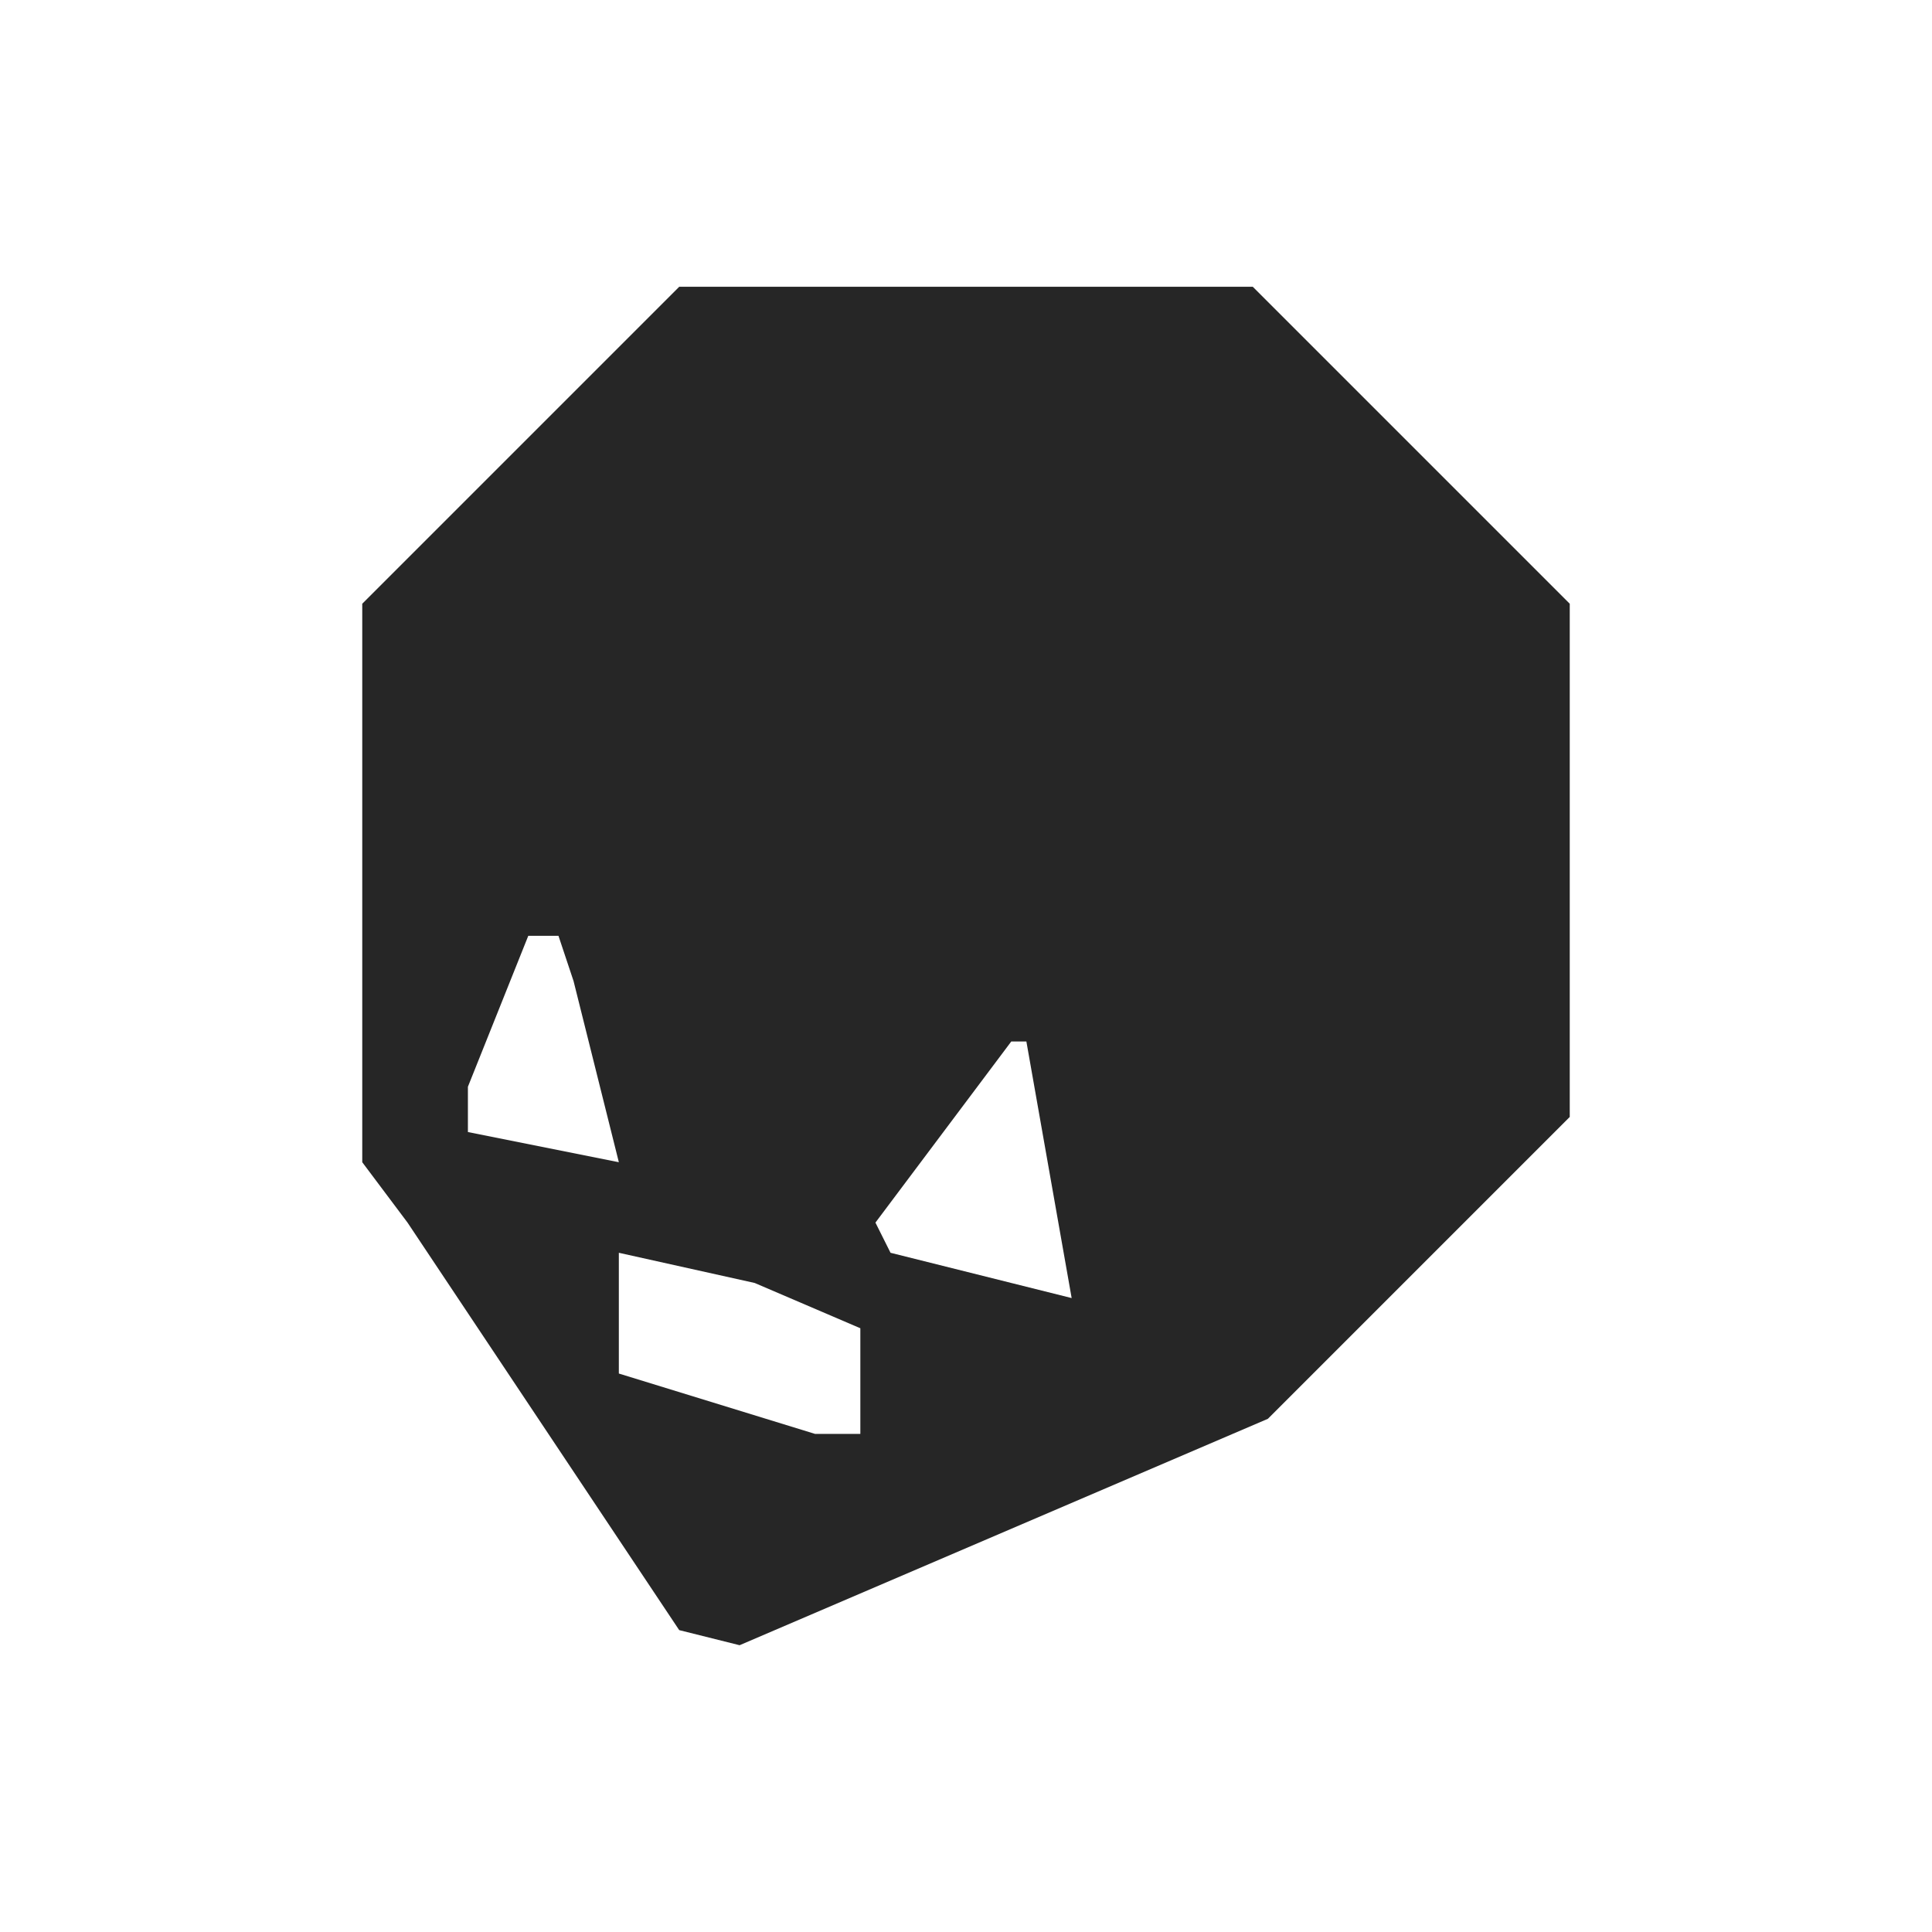
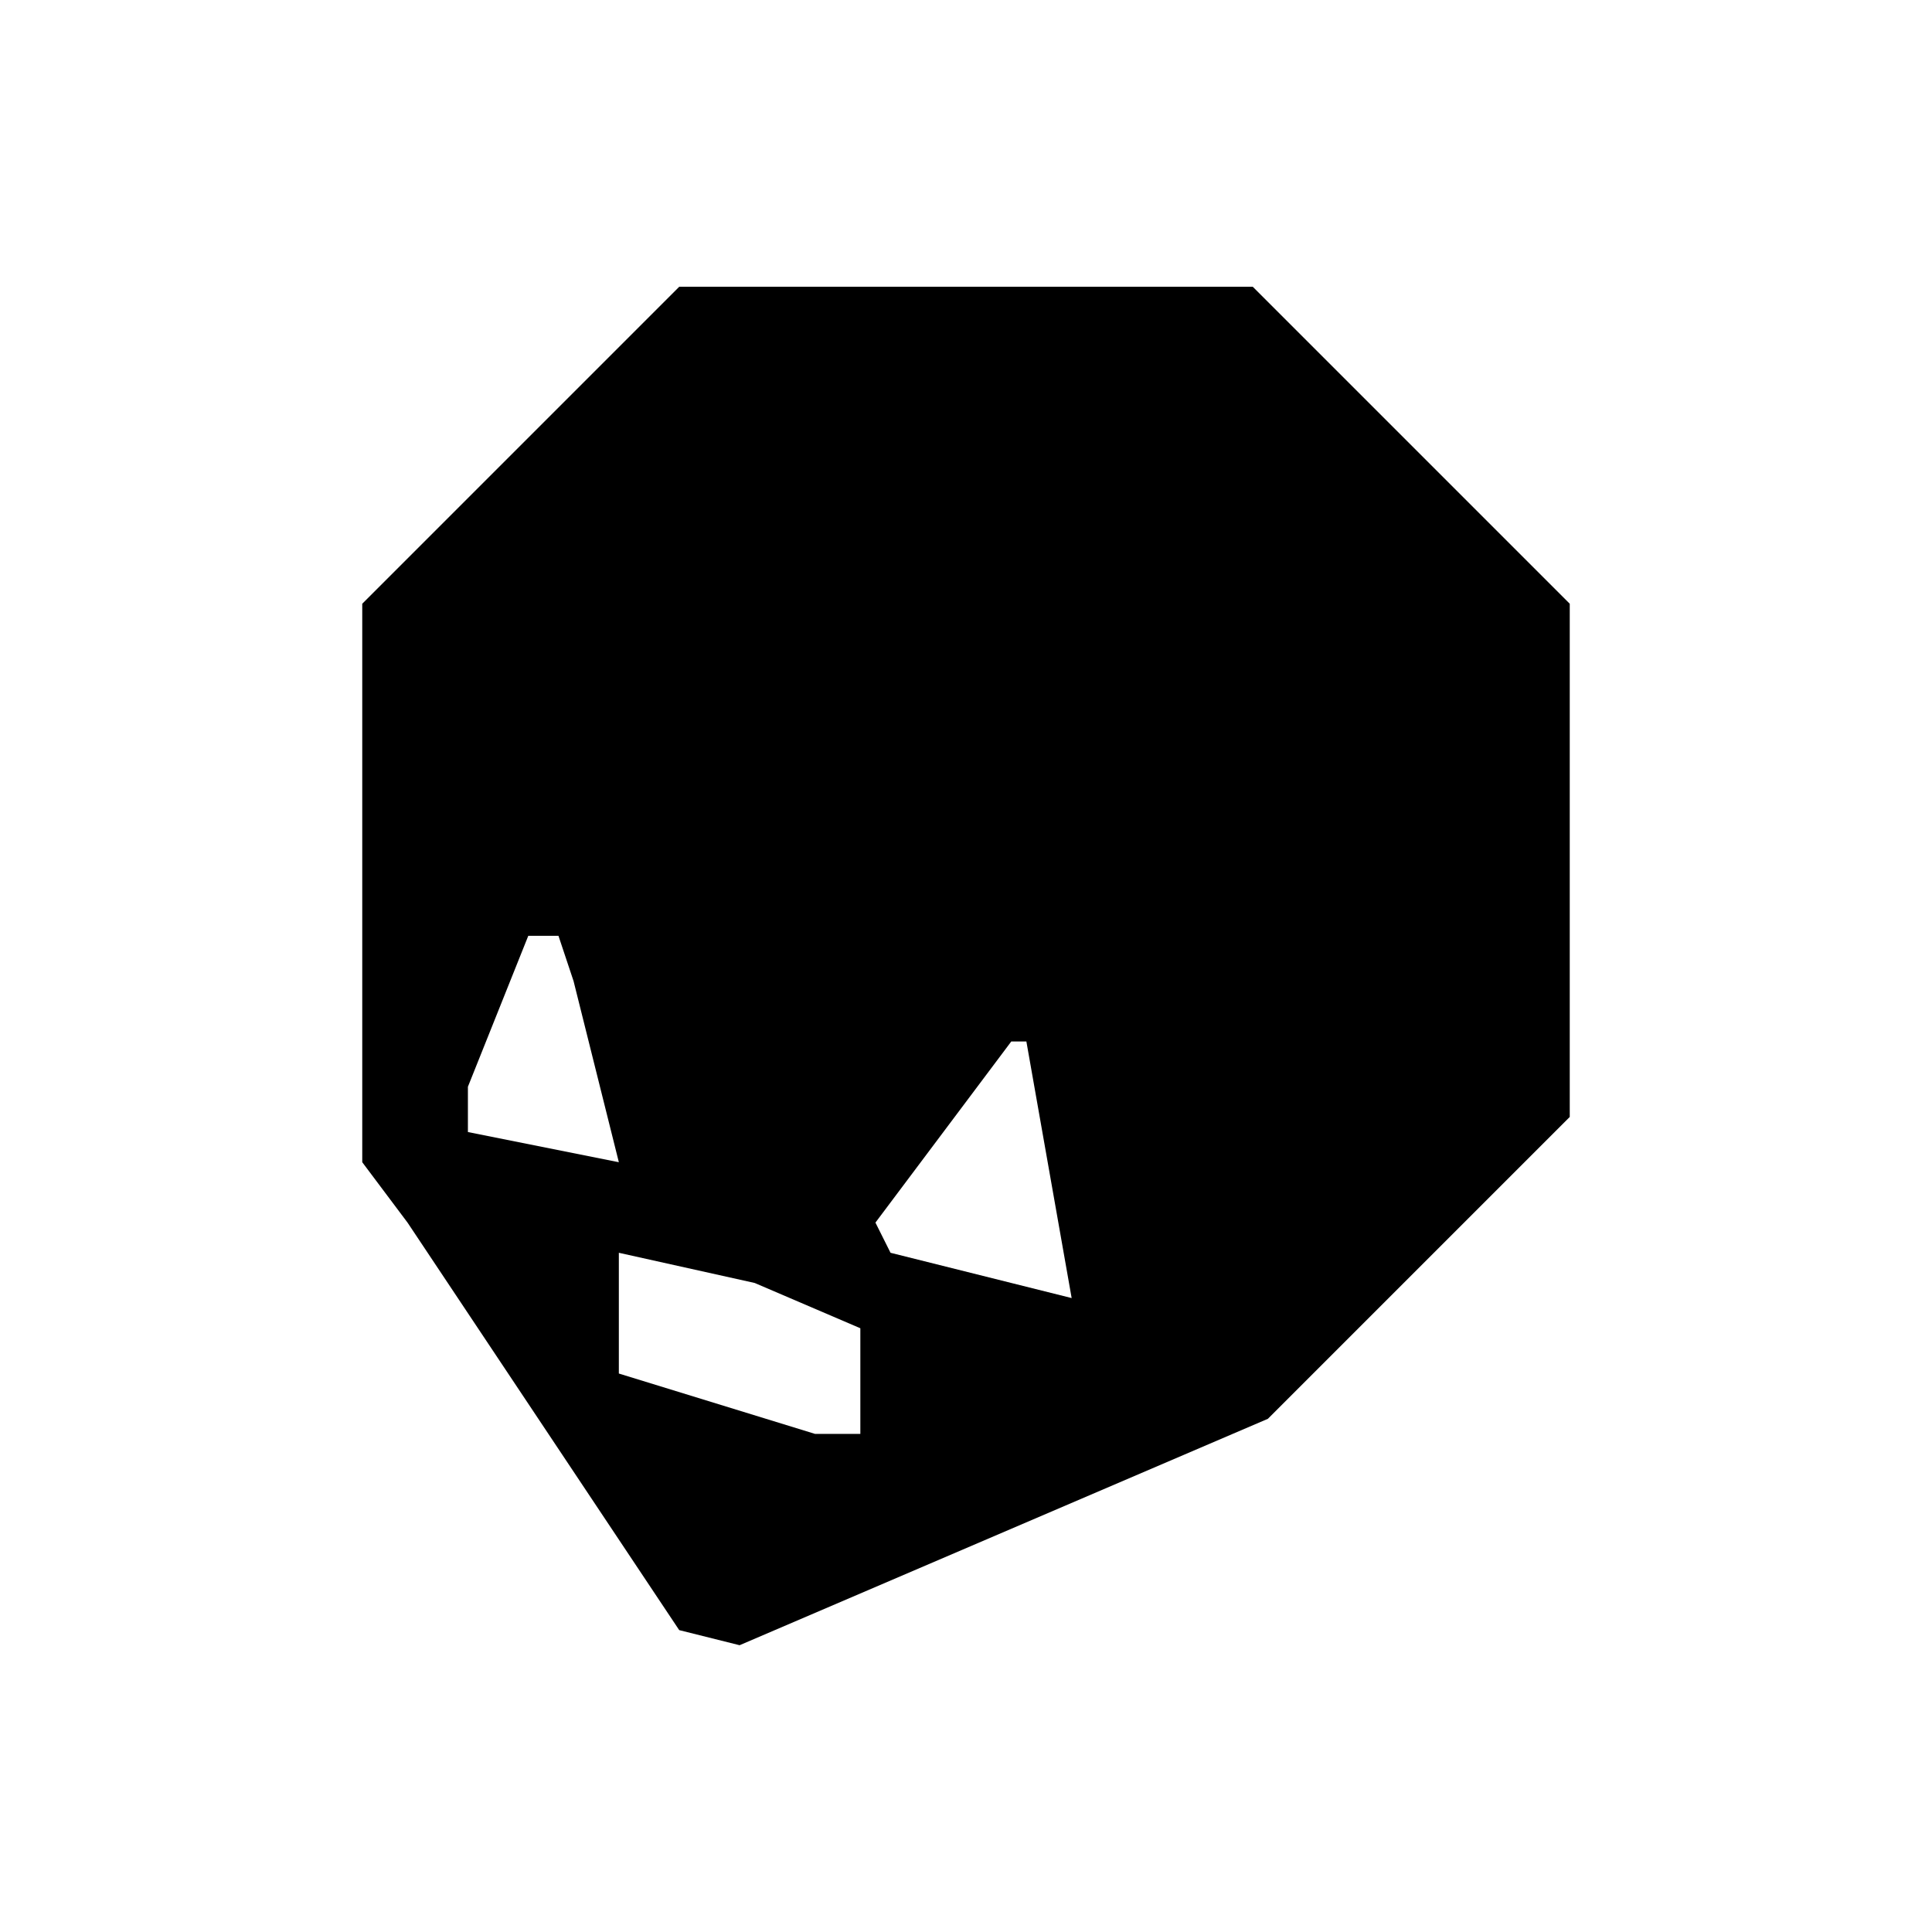
<svg xmlns="http://www.w3.org/2000/svg" id="svg" version="1.1" style="display: block;" viewBox="0 0 128 128">
-   <path d="M0,0 L38,0 L59,21 L59,55 L39,75 L4,90 L0,89 L-18,62 L-21,58 L-21,21 Z M-10,43 L-14,53 L-14,56 L-4,58 L-7,46 L-8,43 Z M22,50 L13,62 L14,64 L26,67 L23,50 Z M-4,64 L-4,72 L9,76 L12,76 L12,69 L5,66 Z " transform="translate(45,19)" style="fill: rgba(0, 0, 0, 0.85);" />
+   <path d="M0,0 L38,0 L59,21 L59,55 L39,75 L4,90 L0,89 L-18,62 L-21,58 L-21,21 Z M-10,43 L-14,53 L-14,56 L-4,58 L-7,46 L-8,43 Z M22,50 L13,62 L14,64 L26,67 L23,50 Z M-4,64 L-4,72 L9,76 L12,76 L12,69 L5,66 Z " transform="translate(45,19)" style="fill: currentColor;" />
</svg>
